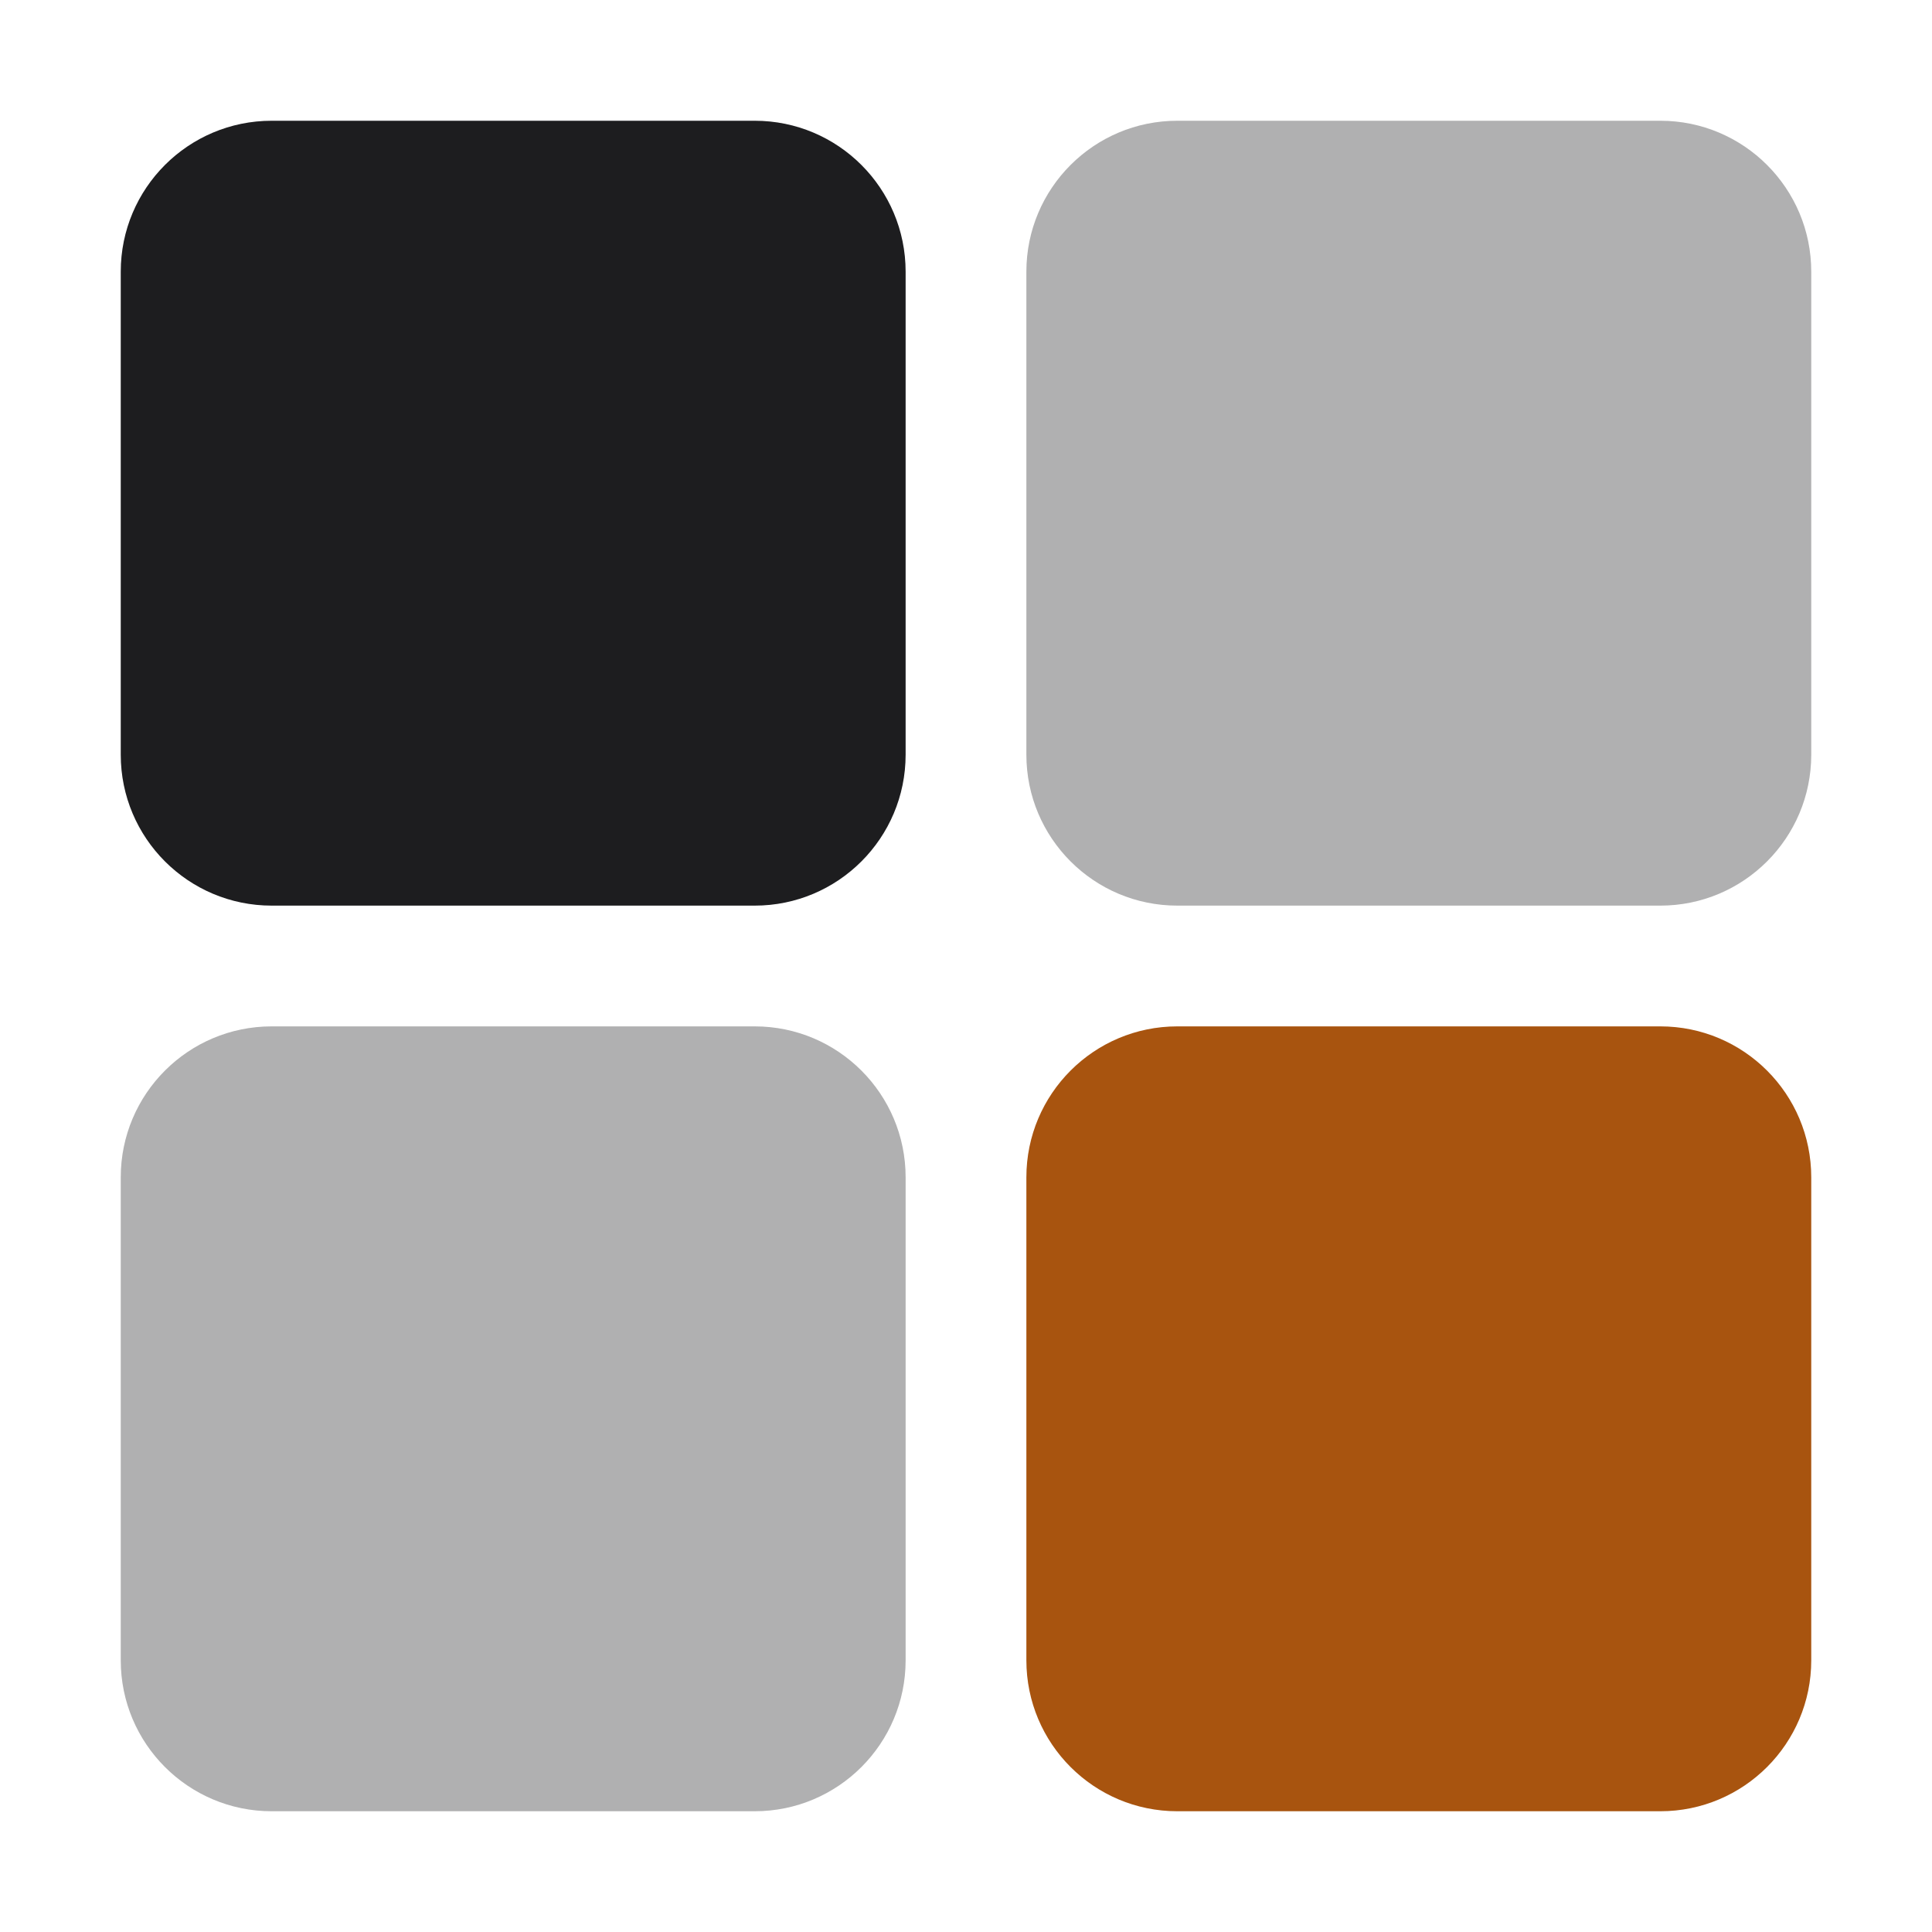
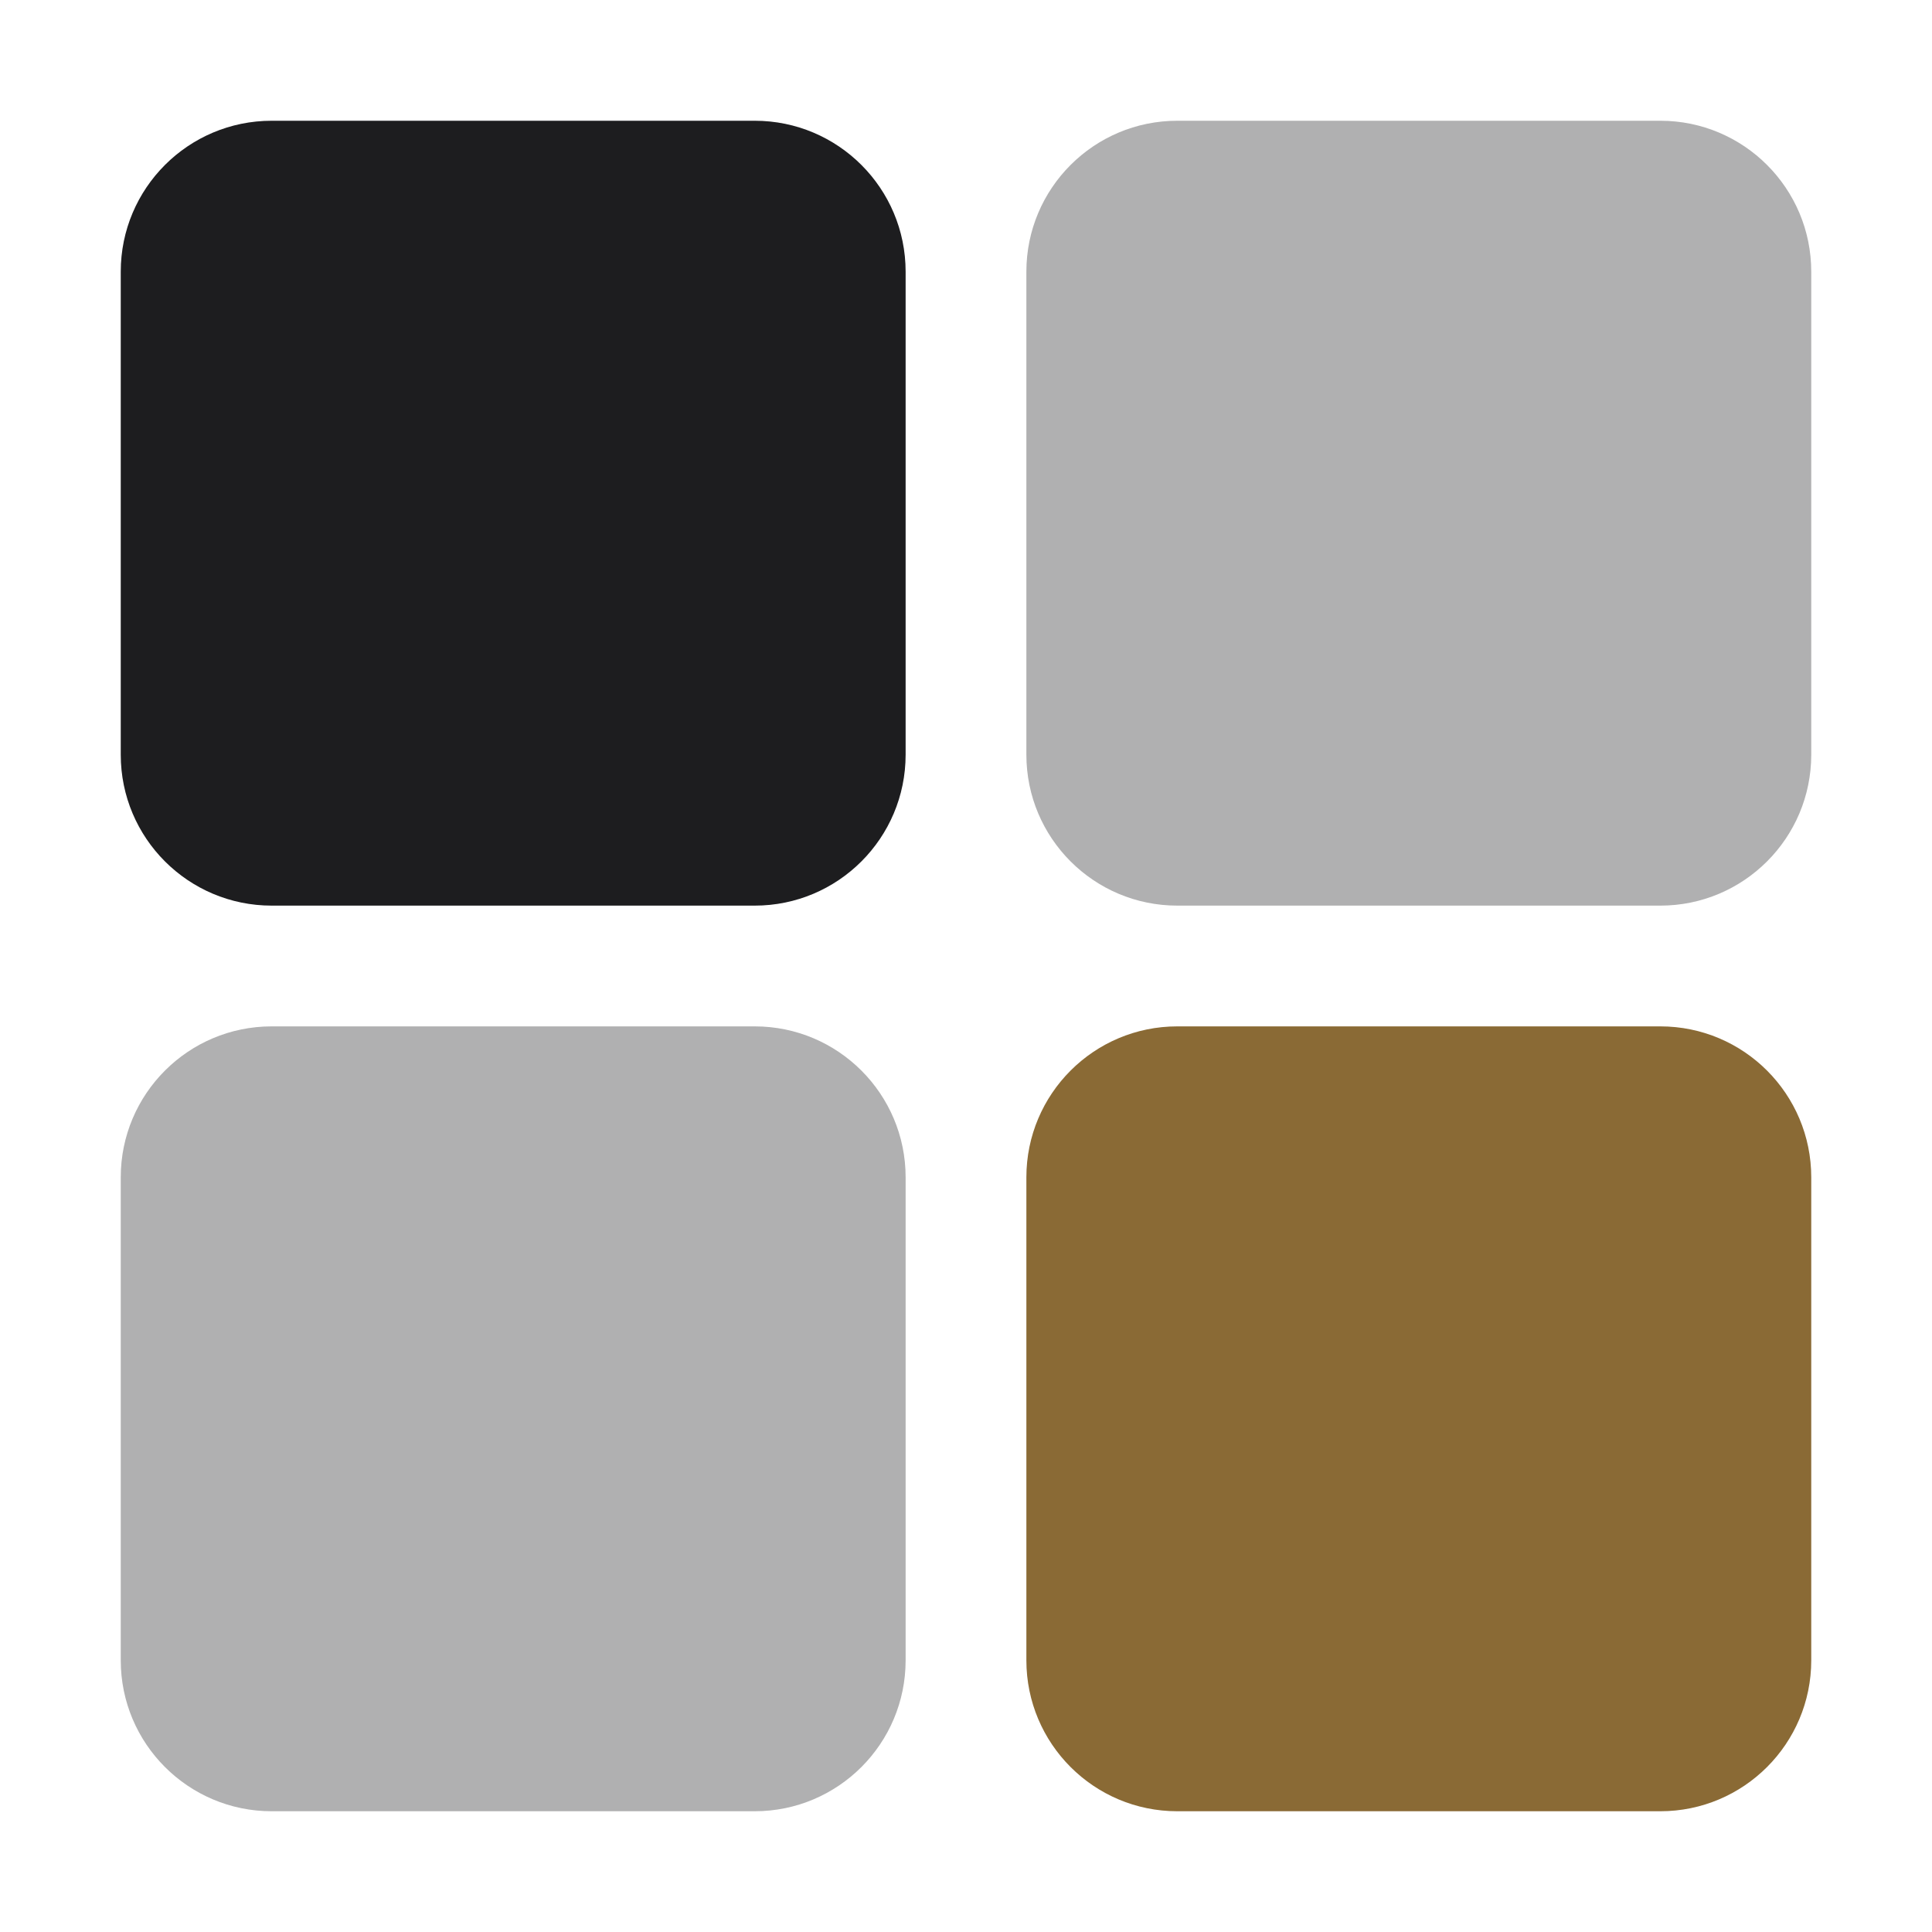
<svg xmlns="http://www.w3.org/2000/svg" viewBox="0 0 32 32">
  <style>
    .a { fill: #1d1d1f; }
    @media (prefers-color-scheme: dark) { .a { fill: #f5f5f7; } }
  </style>
  <rect class="a" x="2" y="2" width="13" height="13" rx="2.5" />
  <rect class="a" x="17" y="2" width="13" height="13" rx="2.5" opacity="0.35" />
  <rect class="a" x="2" y="17" width="13" height="13" rx="2.5" opacity="0.35" />
-   <rect x="17" y="17" width="13" height="13" rx="2.5" fill="#a8540f" />
+   <rect x="17" y="17" width="13" height="13" rx="2.5" fill="#8a6a35" />
</svg>
